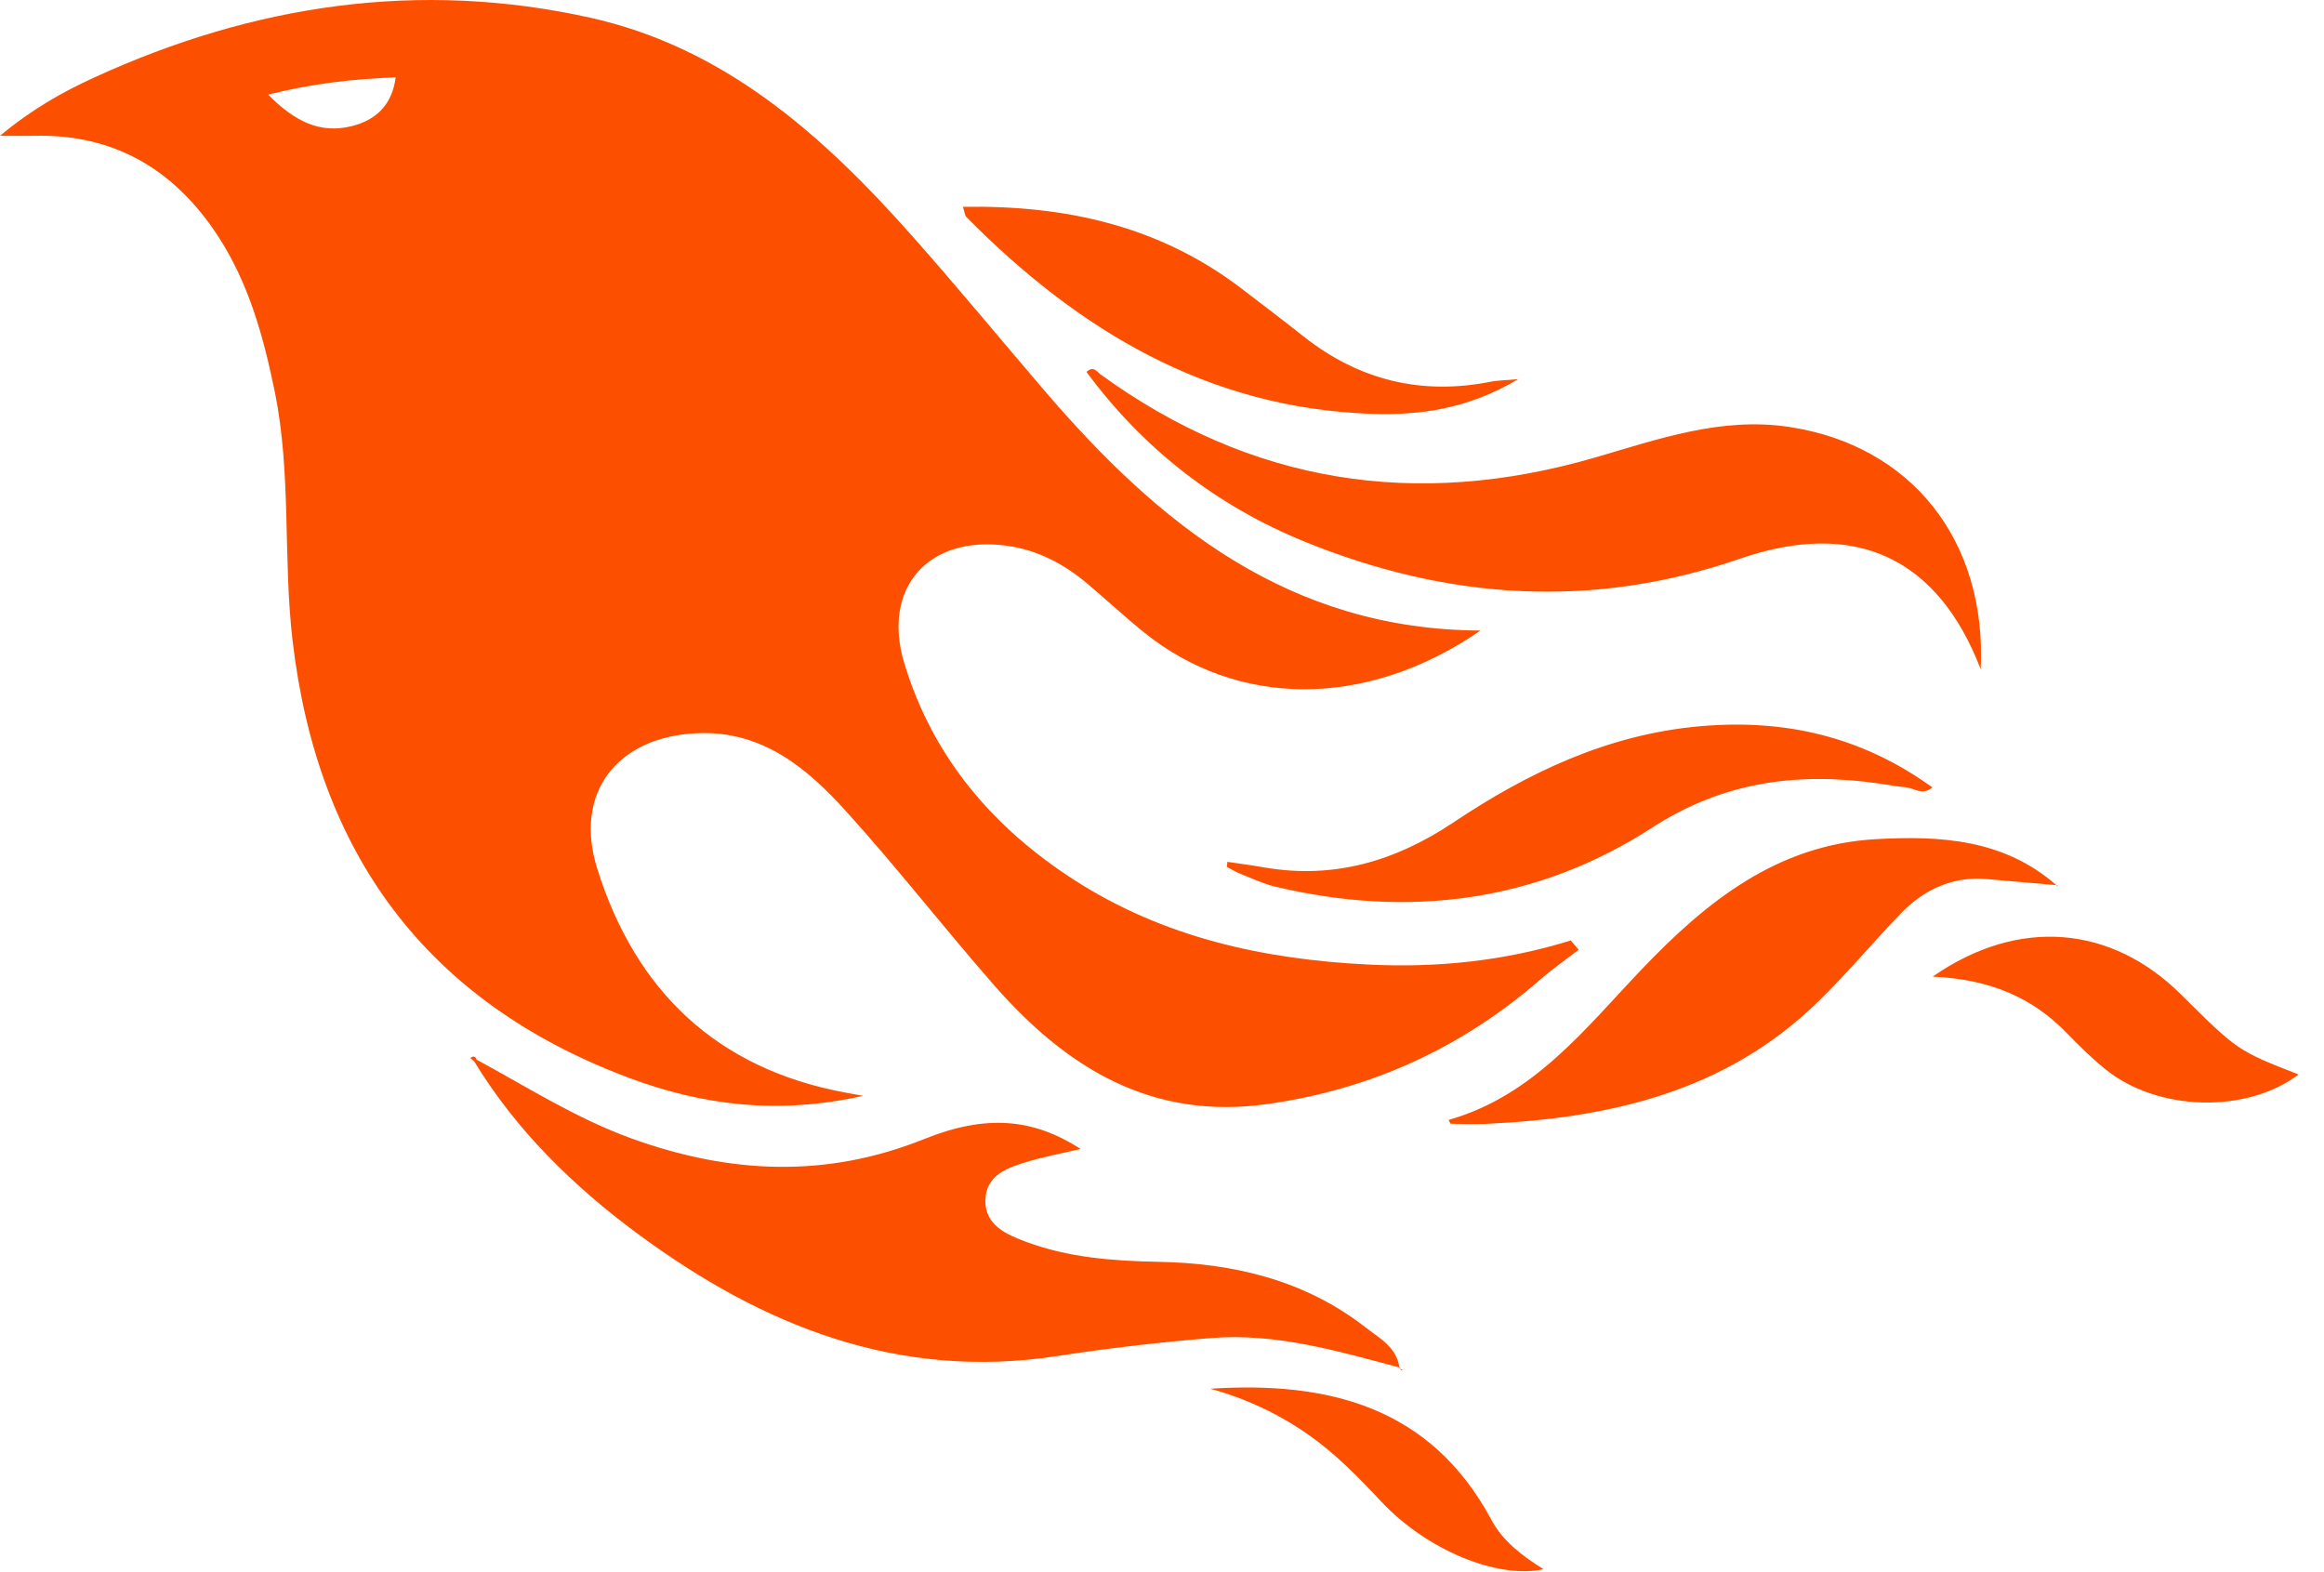
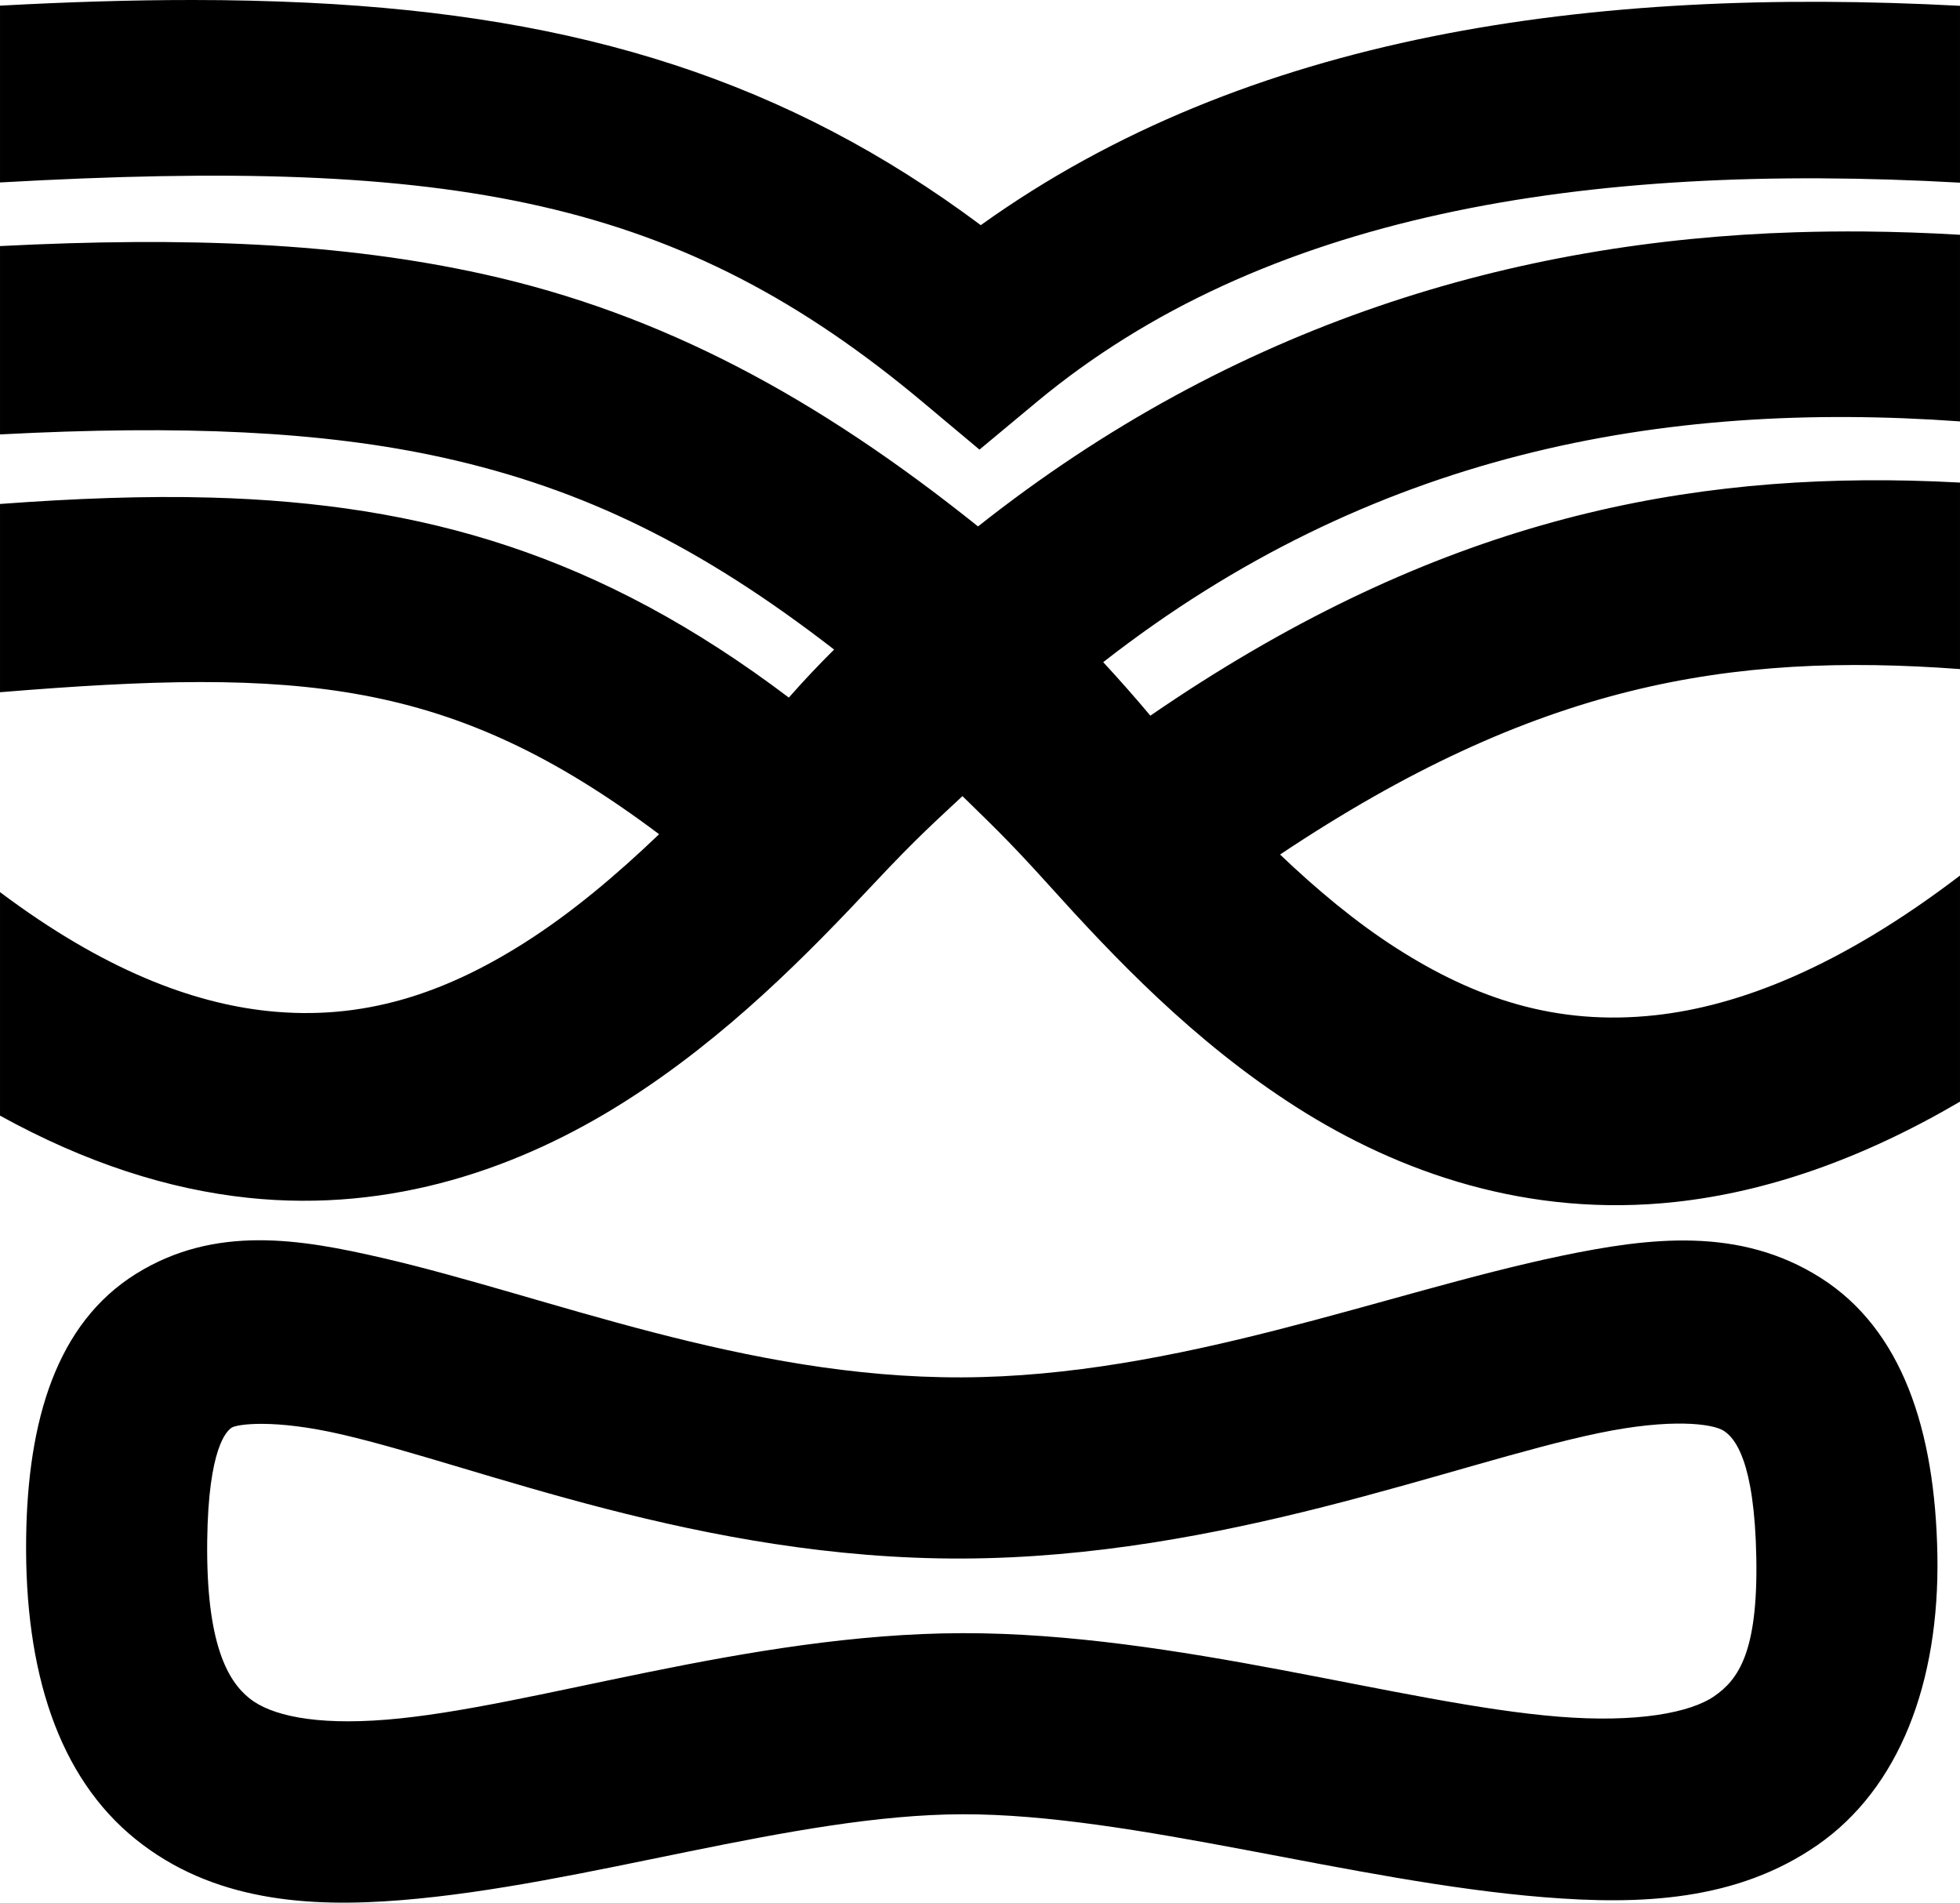
- <svg xmlns="http://www.w3.org/2000/svg" viewBox="0 0 71 48" fill="currentColor" aria-hidden="true">
-   <path d="m26.371 33.477-.552-.1c-3.92-.729-6.397-3.1-7.57-6.829-.733-2.324.597-4.035 3.035-4.148 1.995-.092 3.362 1.055 4.57 2.39 1.557 1.72 2.984 3.558 4.514 5.305 2.202 2.515 4.797 4.134 8.347 3.634 3.183-.448 5.958-1.725 8.371-3.828.363-.316.761-.592 1.144-.886l-.241-.284c-2.027.63-4.093.841-6.205.735-3.195-.16-6.24-.828-8.964-2.582-2.486-1.601-4.319-3.746-5.19-6.611-.704-2.315.736-3.934 3.135-3.6.948.133 1.746.56 2.463 1.165.583.493 1.143 1.015 1.738 1.493 2.8 2.25 6.712 2.375 10.265-.068-5.842-.026-9.817-3.24-13.308-7.313-1.366-1.594-2.7-3.216-4.095-4.785-2.698-3.036-5.692-5.71-9.79-6.623C12.8-.623 7.745.14 2.893 2.361 1.926 2.804.997 3.319 0 4.149c.494 0 .763.006 1.032 0 2.446-.064 4.28 1.023 5.602 3.024.962 1.457 1.415 3.104 1.761 4.798.513 2.515.247 5.078.544 7.605.761 6.494 4.08 11.026 10.26 13.346 2.267.852 4.591 1.135 7.172.555ZM10.751 3.852c-.976.246-1.756-.148-2.56-.962 1.377-.343 2.592-.476 3.897-.528-.107.848-.607 1.306-1.336 1.49Zm32.002 37.924c-.085-.626-.62-.901-1.04-1.228-1.857-1.446-4.03-1.958-6.333-2-1.375-.026-2.735-.128-4.031-.61-.595-.22-1.26-.505-1.244-1.272.015-.78.693-1 1.31-1.184.505-.15 1.026-.247 1.6-.382-1.46-.936-2.886-1.065-4.787-.3-2.993 1.202-5.943 1.06-8.926-.017-1.684-.608-3.179-1.563-4.735-2.408l-.043.03a2.96 2.96 0 0 0 .04-.029c-.038-.117-.107-.12-.197-.054l.122.107c1.29 2.115 3.034 3.817 5.004 5.271 3.793 2.8 7.936 4.471 12.784 3.73A66.714 66.714 0 0 1 37 40.877c1.98-.16 3.866.398 5.753.899Zm-9.14-30.345c-.105-.076-.206-.266-.42-.069 1.745 2.36 3.985 4.098 6.683 5.193 4.354 1.767 8.773 2.07 13.293.51 3.51-1.21 6.033-.028 7.343 3.38.19-3.955-2.137-6.837-5.843-7.401-2.084-.318-4.01.373-5.962.94-5.434 1.575-10.485.798-15.094-2.553Zm27.085 15.425c.708.059 1.416.123 2.124.185-1.6-1.405-3.55-1.517-5.523-1.404-3.003.17-5.167 1.903-7.14 3.972-1.739 1.824-3.31 3.87-5.903 4.604.043.078.054.117.066.117.35.005.699.021 1.047.005 3.768-.17 7.317-.965 10.14-3.7.89-.86 1.685-1.817 2.544-2.71.716-.746 1.584-1.159 2.645-1.07Zm-8.753-4.67c-2.812.246-5.254 1.409-7.548 2.943-1.766 1.18-3.654 1.738-5.776 1.37-.374-.066-.75-.114-1.124-.17l-.013.156c.135.07.265.151.405.207.354.14.702.308 1.07.395 4.083.971 7.992.474 11.516-1.803 2.221-1.435 4.521-1.707 7.013-1.336.252.038.503.083.756.107.234.022.479.255.795.003-2.179-1.574-4.526-2.096-7.094-1.872Zm-10.049-9.544c1.475.051 2.943-.142 4.486-1.059-.452.04-.643.04-.827.076-2.126.424-4.033-.04-5.733-1.383-.623-.493-1.257-.974-1.889-1.457-2.503-1.914-5.374-2.555-8.514-2.5.05.154.054.26.108.315 3.417 3.455 7.371 5.836 12.369 6.008Zm24.727 17.731c-2.114-2.097-4.952-2.367-7.578-.537 1.738.078 3.043.632 4.101 1.728.374.388.763.768 1.182 1.106 1.6 1.29 4.311 1.352 5.896.155-1.861-.726-1.861-.726-3.601-2.452Zm-21.058 16.06c-1.858-3.46-4.981-4.24-8.59-4.008a9.667 9.667 0 0 1 2.977 1.39c.84.586 1.547 1.311 2.243 2.055 1.38 1.473 3.534 2.376 4.962 2.07-.656-.412-1.238-.848-1.592-1.507Zm17.29-19.32c0-.023.001-.045.003-.068l-.006.006.006-.006-.036-.004.021.018.012.053Zm-20 14.744a7.61 7.61 0 0 0-.072-.041.127.127 0 0 0 .015.043c.005.008.038 0 .058-.002Zm-.072-.041-.008-.034-.008.01.008-.01-.022-.006.005.026.024.014Z" fill="#FD4F00" />
+ <svg xmlns="http://www.w3.org/2000/svg" width="314.896" height="305.649" viewBox="0 0 83.316 80.87">
+   <path d="M18.242 61.32c-1.763.008-3.509.38-5.191 1.428-3.365 2.098-4.606 6.204-4.668 11.24-.07 5.675 1.377 10.145 4.65 12.787 3.273 2.642 7.355 2.91 11.276 2.594 7.84-.63 16.697-3.639 23.884-3.652 7.218-.013 16.568 2.872 24.725 3.527 4.078.328 8.166.175 11.62-2.224 3.452-2.4 5.187-6.871 5.089-12.332-.096-5.322-1.509-9.577-4.957-11.768-3.449-2.191-7.273-1.718-11.016-.94-7.485 1.558-16.334 5.14-25.511 5.168-9.183.029-17.566-3.444-24.596-5.072-1.758-.407-3.541-.764-5.305-.756zm60.62 7.793c.884.018 1.443.153 1.679.303.472.3 1.314 1.259 1.389 5.41.072 4.012-.77 5.166-1.785 5.871-1.016.706-3.288 1.14-6.612.873-6.647-.534-16.262-3.567-25.353-3.55-9.121.016-18.367 3.185-24.489 3.677-3.06.247-4.925-.188-5.822-.912-.897-.724-1.843-2.283-1.789-6.703.048-3.917.82-4.66 1.045-4.8.226-.141 1.778-.379 4.684.294 5.81 1.346 15.279 5.306 26.359 5.272 11.086-.035 20.878-4.046 27.053-5.33 1.543-.322 2.755-.422 3.64-.405z" style="stroke-linejoin:bevel;-inkscape-stroke:none;paint-order:stroke fill markers" transform="translate(-7.272 -8.605)" />
+   <g style="display:inline">
+     <path d="M39.994 30.281c-2.585-.001-5.31.085-8.183.24v7.515c19.37-1.093 28.905.691 39.234 9.343l2.402 2.012 2.408-2.004c9.601-7.992 23.217-10.24 39.272-9.342v-7.517c-15.707-.827-30.291 1.202-41.625 9.323-8.219-6.132-17.016-8.893-28.59-9.454a102.776 102.776 0 0 0-4.918-.116zm71.056 9.839a74.37 74.37 0 0 0-2.902.033c-11.923.367-23.85 3.866-34.763 12.503-6.83-5.471-13.413-9.04-21.024-10.723-6.04-1.335-12.615-1.596-20.55-1.193v8.005c7.696-.401 13.695-.15 18.828.985 5.972 1.32 10.967 3.777 16.628 8.159a41.062 41.062 0 0 0-1.924 2.042c-8.032-6.072-15.518-8.248-24.556-8.501-2.816-.079-5.796.037-8.976.271v8.002c12.747-1.044 19.165-.613 28.017 6.035-1.801 1.723-3.726 3.353-5.758 4.637-3.344 2.113-6.809 3.308-10.88 2.877-3.202-.34-6.964-1.74-11.379-5.053v9.5c3.633 2.005 7.15 3.133 10.537 3.492 6.164.654 11.61-1.299 15.988-4.066s7.852-6.332 10.648-9.316c1.855-1.98 2.688-2.702 3.739-3.69 1.036 1.02 1.86 1.77 3.671 3.78 2.732 3.03 6.14 6.643 10.514 9.433s9.875 4.724 16.149 4.033c3.83-.422 7.85-1.788 12.07-4.26v-9.61c-5.12 3.905-9.396 5.544-12.944 5.935-4.227.465-7.686-.726-10.982-2.829-1.754-1.118-3.413-2.51-4.977-3.999 10.871-7.254 19.09-8.608 28.903-7.883v-7.927a70.657 70.657 0 0 0-2.12-.083c-10.437-.232-20.638 1.984-32.296 9.99a62.526 62.526 0 0 0-2.005-2.274c11.386-8.88 23.736-11.142 36.421-10.233V40.26a80.55 80.55 0 0 0-4.077-.14z" style="-inkscape-stroke:none;paint-order:stroke fill markers" transform="translate(-31.811 -30.281)" />
+   </g>
</svg>
